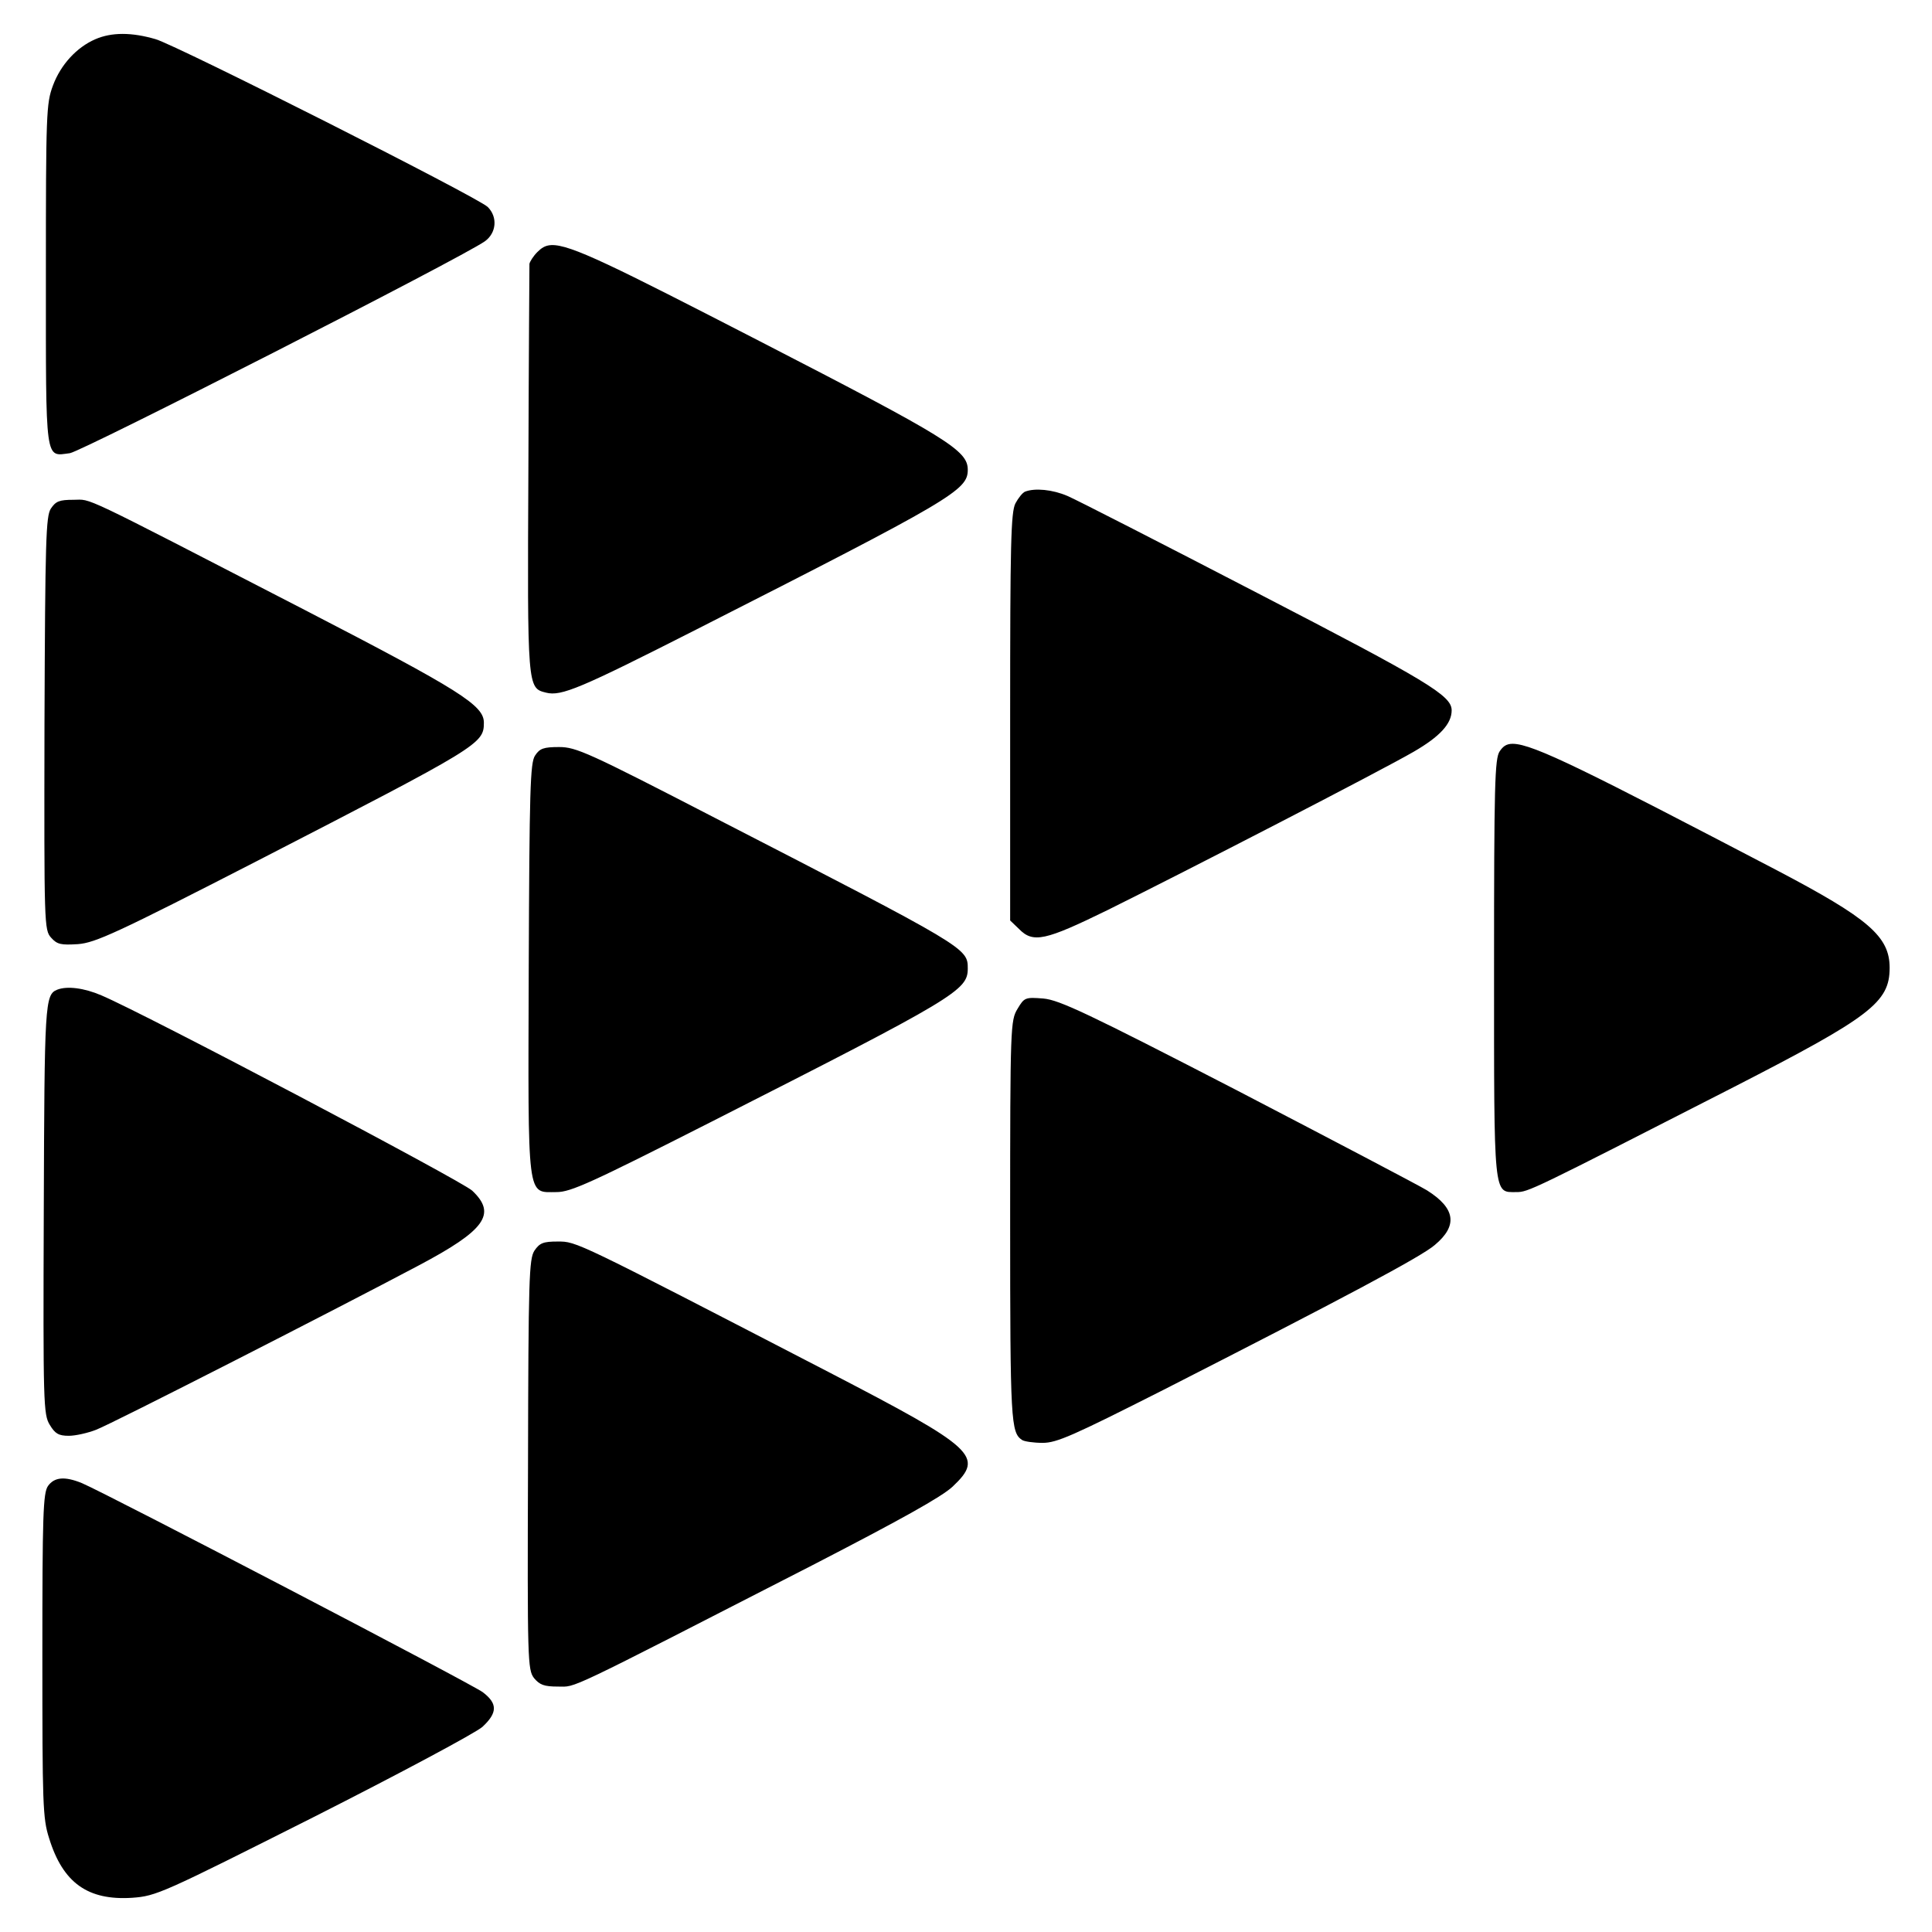
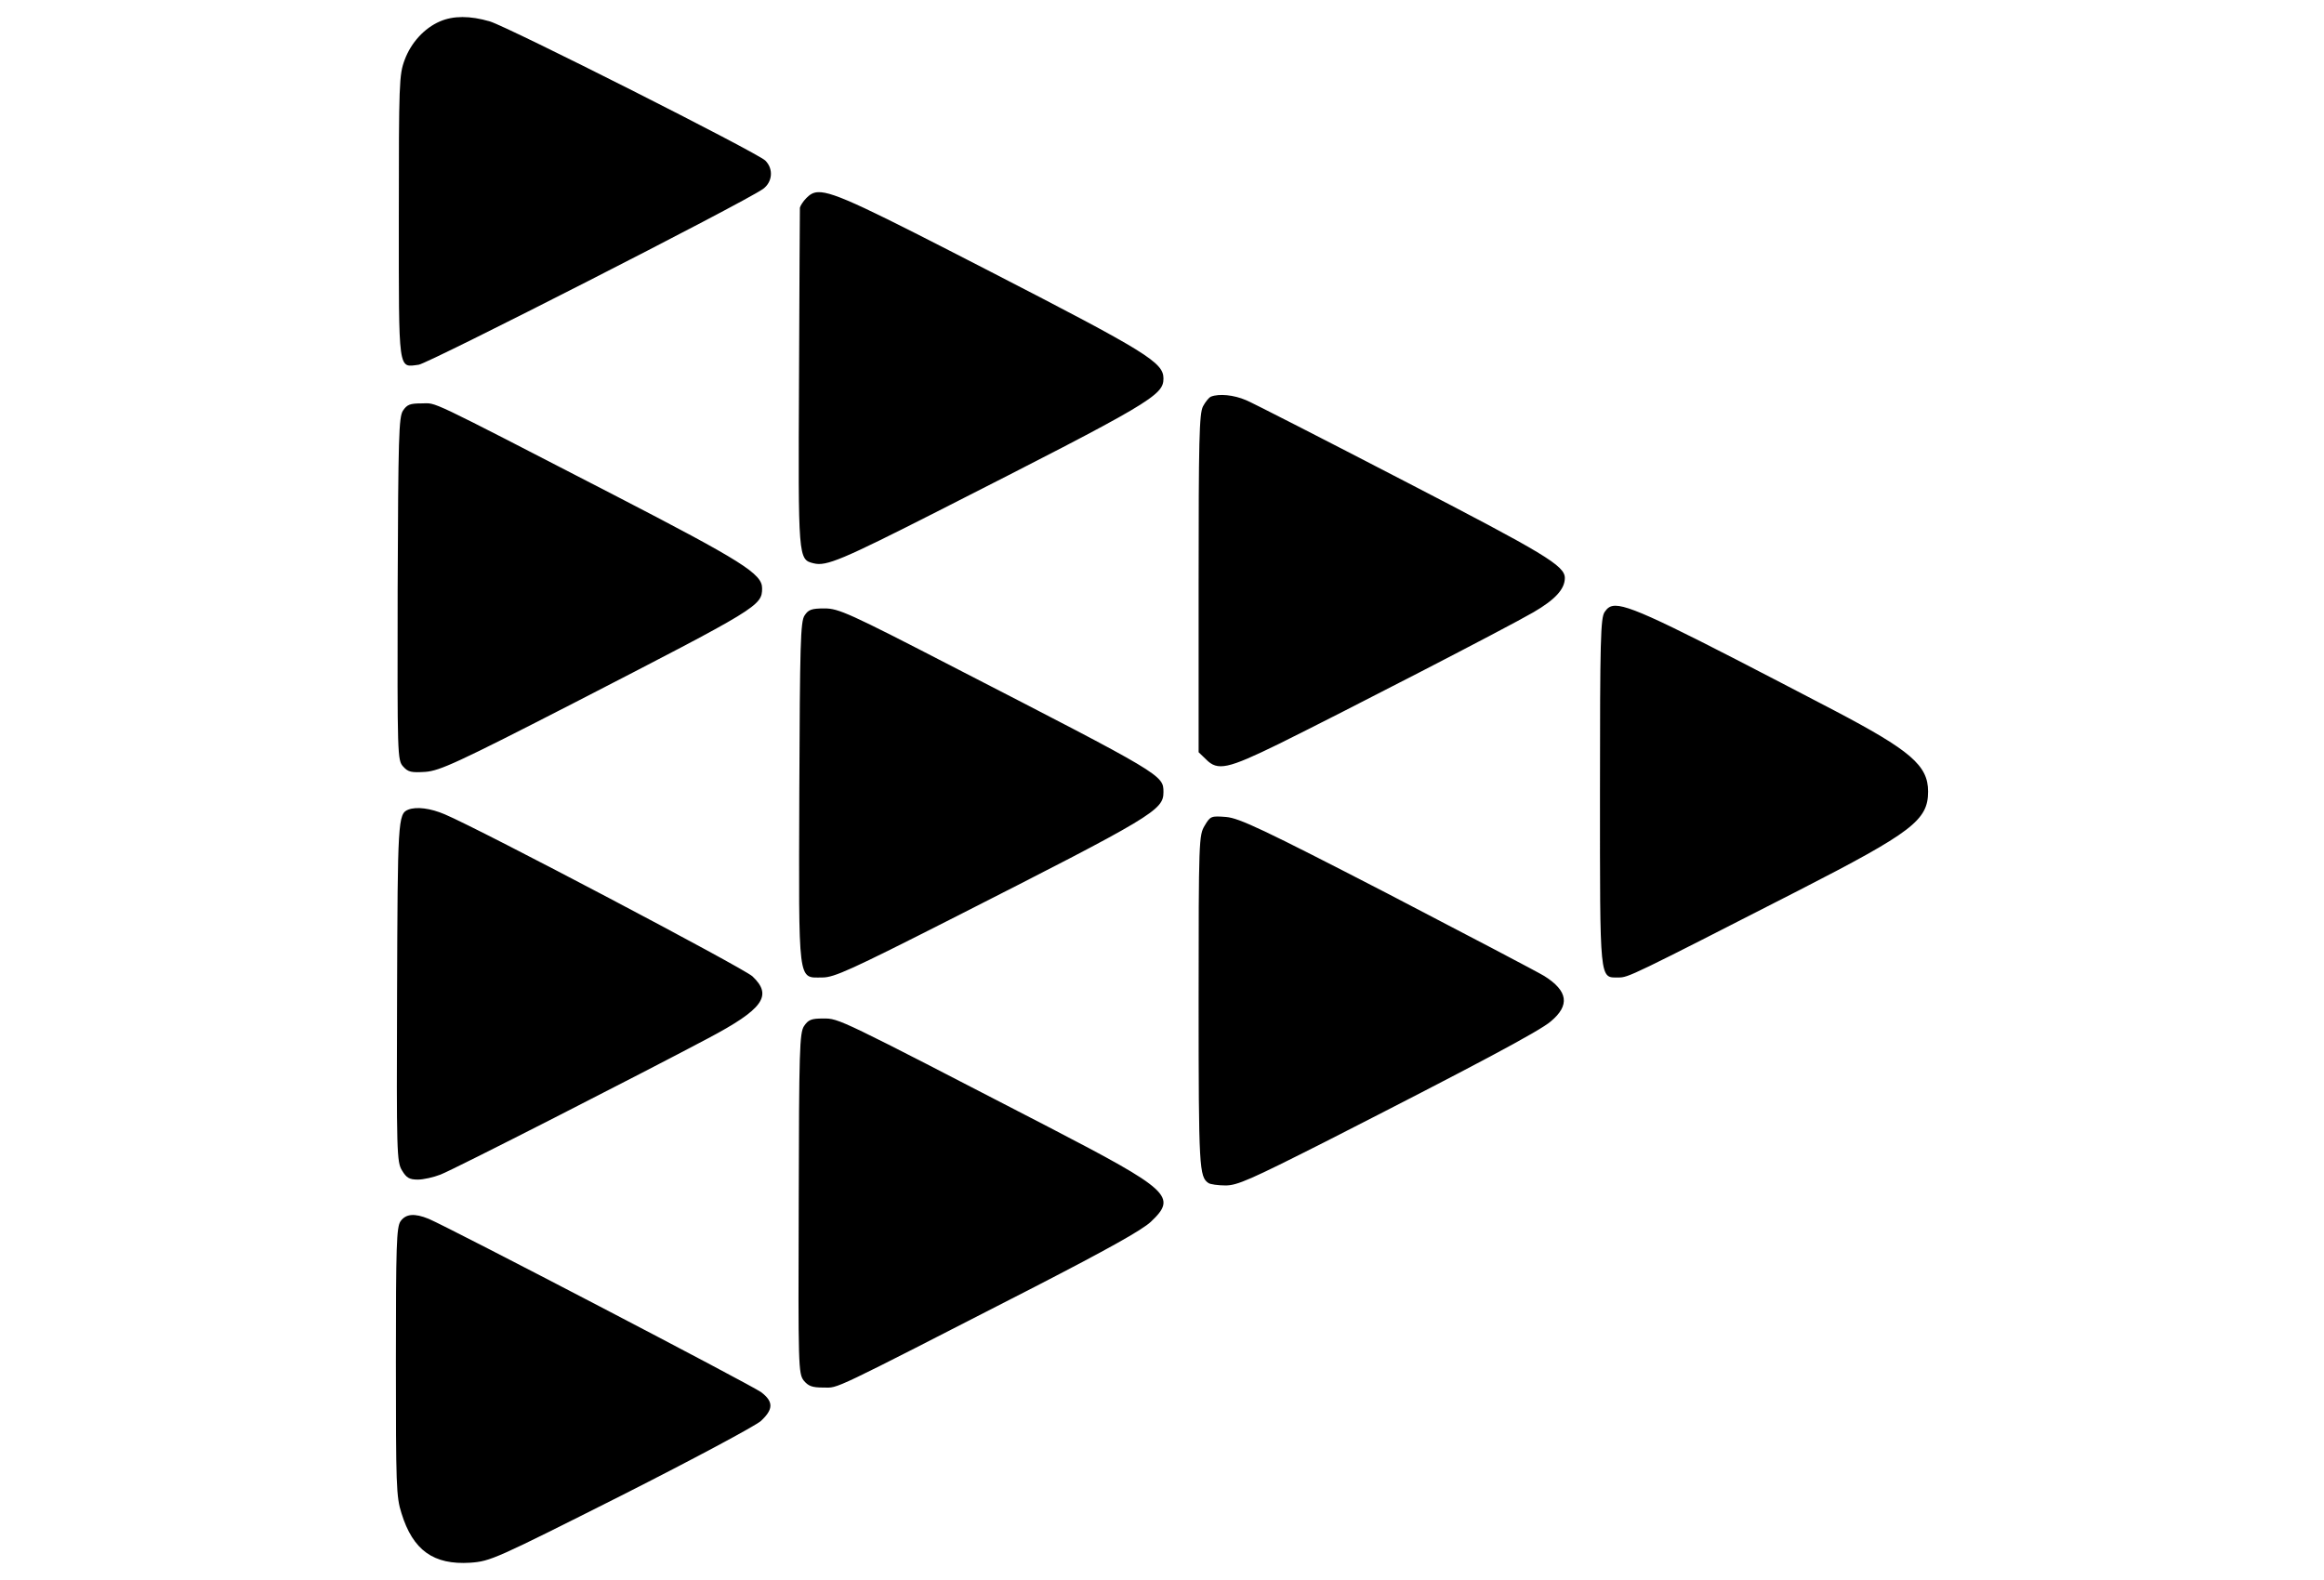
- <svg xmlns="http://www.w3.org/2000/svg" version="1.0" width="500pt" height="500pt" viewBox="0 0 500 500" preserveAspectRatio="xMidYMid" id="svg40">
-   <defs id="defs44" />
-   <path id="path18" d="m 31.736,8.778 c -2.605,0 -4.958,0.457 -7.061,1.371 -4.845,2.102 -8.958,6.582 -10.969,11.975 -1.737,4.662 -1.829,7.13 -1.829,49.087 0,49.178 -0.274,46.893 6.216,46.07 3.108,-0.457 101.374,-50.55 107.407,-54.846 2.925,-2.102 3.382,-6.215 0.731,-8.866 C 123.763,51.101 46.065,11.886 40.306,10.149 37.198,9.235 34.341,8.778 31.736,8.778 Z M 142.68,63.431 c -1.64,0.073 -2.6,0.787 -3.651,1.838 -1.006,1.006 -1.92,2.468 -2.011,3.017 0,0.64 -0.182,24.589 -0.273,53.291 -0.274,56.491 -0.275,56.491 4.57,57.679 3.931,1.006 8.867,-1.096 38.758,-16.27 66.546,-33.822 70.385,-36.107 70.385,-41.409 0,-5.028 -5.21,-8.227 -53.84,-33.273 C 158.636,68.766 147.599,63.213 142.68,63.431 Z m 127.59,63.369 c -1.942,-0.194 -3.724,-0.057 -5.004,0.446 -0.64,0.274 -1.738,1.644 -2.469,3.015 -1.188,2.285 -1.371,10.604 -1.371,55.304 v 52.651 l 2.286,2.195 c 3.656,3.748 6.765,3.017 22.853,-4.845 20.476,-10.146 70.842,-36.107 79.343,-41.043 6.764,-3.931 9.781,-7.221 9.781,-10.695 0,-3.839 -6.308,-7.588 -50.276,-30.349 -24.863,-12.889 -46.984,-24.223 -49.178,-25.137 -1.92,-0.823 -4.023,-1.348 -5.965,-1.543 z m -251.262,2.548 c -3.656,0 -4.57,0.365 -5.85,2.284 -1.28,2.011 -1.463,7.954 -1.646,55.669 -0.091,52.195 -0.091,53.382 1.737,55.393 1.554,1.737 2.56,1.92 6.948,1.646 4.479,-0.366 9.781,-2.742 46.619,-21.664 57.314,-29.525 58.41,-30.165 58.41,-35.65 0,-4.479 -6.034,-8.319 -46.162,-29.069 C 19.19,127.062 23.944,129.348 19.007,129.348 Z m 372.506,63.146 c -1.782,-0.011 -2.593,0.772 -3.393,1.938 -1.28,1.828 -1.462,8.683 -1.462,56.034 0,59.965 -0.184,58.045 5.758,58.045 3.108,0 3.656,-0.274 56.217,-27.148 35.467,-18.191 40.403,-21.938 40.403,-30.896 0,-8.135 -5.484,-12.798 -29.342,-25.321 -48.744,-25.435 -62.834,-32.616 -68.181,-32.65 z m -246.817,0.84 c -4.022,0 -5.027,0.366 -6.216,2.195 -1.28,1.828 -1.463,8.958 -1.646,55.12 -0.183,60.787 -0.549,57.861 7.221,57.861 3.656,0 8.867,-2.377 40.038,-18.19 63.347,-32.176 66.363,-34.003 66.363,-39.671 0,-5.302 -0.182,-5.394 -65.357,-38.941 -32.907,-17.002 -36.016,-18.374 -40.403,-18.374 z M 19.796,255.766 c -1.977,-0.251 -3.713,-0.136 -4.993,0.367 -3.199,1.28 -3.291,3.564 -3.473,57.13 -0.183,50.092 -0.092,52.835 1.553,55.486 1.371,2.285 2.286,2.833 4.937,2.833 1.737,0 4.935,-0.731 7.038,-1.553 4.113,-1.554 62.799,-31.536 83.458,-42.506 17.276,-9.141 20.292,-13.346 13.894,-19.379 -2.742,-2.559 -84.737,-45.796 -95.98,-50.549 -2.24,-0.96 -4.456,-1.578 -6.433,-1.829 z m 250.222,2.651 c -4.662,-0.366 -4.936,-0.274 -6.672,2.651 -1.828,3.017 -1.92,4.296 -1.92,55.028 0,51.921 0.183,54.664 3.108,56.584 0.548,0.366 2.926,0.731 5.302,0.731 3.656,0 7.77,-1.829 31.08,-13.62 46.619,-23.767 66.911,-34.553 70.385,-37.57 6.033,-5.028 5.393,-9.506 -2.011,-14.168 -1.92,-1.188 -24.041,-12.797 -48.996,-25.777 -38.941,-20.11 -46.162,-23.493 -50.276,-23.858 z m -125.687,62.891 c -3.748,0 -4.662,0.366 -6.034,2.377 -1.371,2.194 -1.554,7.038 -1.646,55.393 -0.183,50.915 -0.091,53.018 1.555,55.211 1.463,1.737 2.559,2.195 6.216,2.195 4.845,0 0.823,1.919 65.724,-31.354 22.852,-11.792 33.547,-17.733 36.381,-20.384 8.318,-7.861 6.033,-9.873 -32.176,-29.709 -65.724,-34.004 -65.083,-33.73 -70.019,-33.73 z M 15.751,382.655 c -1.428,0.126 -2.502,0.765 -3.325,1.908 -1.28,1.828 -1.462,7.496 -1.462,43.786 0,38.575 0.091,42.231 1.737,47.35 3.565,11.609 10.054,16.179 21.48,15.448 6.307,-0.457 7.679,-1.097 47.077,-20.933 22.395,-11.335 41.865,-21.756 43.602,-23.309 3.931,-3.656 3.93,-6.033 0.091,-8.958 -2.925,-2.194 -97.076,-51.281 -103.749,-54.115 -2.24,-0.914 -4.023,-1.303 -5.451,-1.177 z" style="stroke-width:0.091" />
+ <svg xmlns="http://www.w3.org/2000/svg" id="svg" version="1.1" width="500" height="340" viewBox="0 0 500 340" xml:space="preserve">
+   <defs id="defs510">
+     <rect x="24.862" y="410.065" width="609.147" height="239.887" id="rect5915" />
+     <style id="style18">.cls-1,.cls-2,.cls-4{fill:#e61e25;}.cls-1{clip-rule:evenodd;}.cls-3{fill:none;}.cls-4{fill-rule:evenodd;}.cls-5{clip-path:url(#clip-path);}.cls-6{clip-path:url(#clip-path-2);}.cls-7{clip-path:url(#clip-path-3);}</style>
+     <clipPath id="clip-path" transform="translate(-12.5 -100.8)">
+       <polygon class="cls-1" points="423.52,416.39 427.8,419.24 432.08,422.09 434.94,424.95 437.8,430.67 442.08,434.94 444.93,439.22 449.21,444.94 450.64,452.07 452.07,459.21 453.49,467.76 454.92,476.32 454.92,484.89 453.49,494.89 450.64,504.87 449.21,514.86 443.5,524.85 437.8,536.27 434.94,546.26 426.38,553.39 420.67,564.81 410.68,573.38 402.12,581.94 392.13,589.07 383.56,596.21 372.15,603.35 363.58,607.62 346.45,610.48 335.04,616.2 320.77,617.62 309.35,619.04 297.93,619.04 286.52,619.04 259.4,616.2 225.15,600.49 220.87,596.21 213.73,593.35 209.45,589.07 206.59,581.94 199.46,577.66 195.18,570.52 192.32,563.39 188.04,553.39 185.19,546.26 182.33,536.27 179.48,524.85 179.48,514.86 178.05,503.44 178.05,496.31 178.05,493.45 179.48,487.75 179.48,482.04 180.91,477.76 183.76,472.04 189.47,456.35 189.47,450.64 192.32,449.21 192.32,447.78 192.32,449.21 192.32,450.64 193.75,452.07 193.75,450.64 195.18,450.64 195.18,449.21 195.18,447.78 196.6,444.94 196.6,443.5 196.6,442.08 198.03,439.22 199.46,436.37 216.59,419.24 226.57,410.68 228,409.26 229.43,407.82 229.43,406.4 230.86,404.97 230.86,403.54 230.86,402.12 232.28,400.69 228,399.26 226.57,399.26 226.57,396.41 225.15,396.41 223.72,396.41 222.29,396.41 220.87,394.99 218.01,394.99 230.86,379.28 235.14,376.43 235.14,375 235.14,372.14 238,373.57 242.27,373.57 242.27,375 243.7,375 245.13,376.43 246.55,376.43 249.41,377.86 249.41,379.28 250.84,379.28 255.12,380.71 250.84,372.14 249.41,367.86 249.41,366.44 249.41,365.01 249.41,363.59 249.41,362.16 249.41,360.73 249.41,359.3 249.41,357.87 250.84,356.45 252.27,353.59 257.97,349.31 269.39,337.89 275.1,332.19 279.38,329.33 283.66,325.05 289.37,320.77 293.65,317.91 299.36,315.06 306.5,310.78 310.77,309.35 320.77,305.07 330.76,302.21 342.18,299.36 353.59,296.51 365.01,296.51 377.85,296.51 387.85,296.51 400.69,296.51 406.4,296.51 409.25,299.36 416.39,300.79 420.67,302.21 423.52,302.21 427.8,303.64 432.08,303.64 434.94,306.5 437.8,306.5 437.8,307.92 440.65,307.92 457.78,316.49 477.75,325.05 487.75,327.91 497.73,330.76 506.3,333.61 510.58,333.61 514.86,335.04 531.98,335.04 543.4,336.46 550.54,336.46 556.25,335.04 569.09,335.04 579.08,333.61 594.78,335.04 599.06,335.04 603.34,335.04 606.2,335.04 607.63,336.46 610.48,336.46 613.33,336.46 616.19,337.89 620.47,337.89 617.61,335.04 616.19,332.19 614.76,330.76 611.91,329.33 609.06,327.91 607.63,327.91 603.34,325.05 594.78,322.19 591.93,319.34 587.65,319.34 586.22,317.91 601.92,316.49 606.2,315.06 609.06,315.06 610.48,315.06 611.91,315.06 611.91,313.63 613.33,313.63 614.76,310.78 616.19,309.35 616.19,307.92 617.61,307.92 620.47,306.5 620.47,305.07 621.9,303.64 623.33,303.64 624.75,303.64 626.18,302.21 627.61,302.21 630.46,302.21 631.88,302.21 639.02,303.64 641.88,303.64 643.31,303.64 644.74,303.64 649.01,302.21 650.44,300.79 653.29,299.36 654.72,296.51 660.43,295.08 664.71,292.23 670.42,289.37 674.7,286.51 677.56,285.09 680.41,282.24 683.26,282.24 687.55,280.81 698.96,279.38 706.1,277.96 707.53,276.53 711.81,275.1 714.66,273.67 717.51,272.24 720.37,267.96 723.23,266.54 727.51,263.69 730.36,260.83 734.64,256.55 737.5,252.26 731.79,252.26 727.51,253.69 714.66,259.4 698.96,265.11 688.97,267.96 678.99,270.82 667.56,273.67 654.72,275.1 640.45,275.1 624.75,275.1 609.06,273.67 591.93,267.96 570.52,265.11 549.11,257.97 541.98,253.69 536.27,253.69 529.13,250.83 526.28,249.41 523.43,249.41 524.85,246.56 524.85,243.7 526.28,242.28 526.28,239.42 526.28,237.99 526.28,235.14 524.85,232.28 524.85,229.43 523.43,228.01 522,225.15 520.57,225.15 520.57,223.72 517.71,222.29 516.29,220.87 514.86,219.44 512,218.01 507.73,215.16 503.44,213.73 497.73,210.88 493.45,210.88 489.17,209.45 486.32,208.02 483.46,206.6 477.75,203.74 467.76,200.88 460.63,199.46 457.78,199.46 453.49,196.6 444.93,196.6 436.37,196.6 434.94,195.18 429.23,195.18 430.66,193.75 434.94,192.33 439.22,192.33 443.5,190.9 452.07,189.47 457.78,189.47 463.48,189.47 466.34,189.47 474.9,188.04 492.03,189.47 492.03,188.04 489.17,186.61 487.75,185.19 486.32,182.33 484.89,182.33 483.46,182.33 482.03,182.33 480.61,182.33 479.18,182.33 477.75,182.33 473.48,182.33 463.48,182.33 437.8,182.33 424.95,186.61 420.67,188.04 414.96,189.47 409.25,190.9 403.54,190.9 394.98,192.33 386.42,192.33 386.42,190.9 386.42,189.47 387.85,188.04 389.27,186.61 389.27,185.19 389.27,182.33 387.85,182.33 386.42,182.33 383.56,182.33 372.15,182.33 360.73,182.33 349.31,182.33 337.9,185.19 316.49,189.47 297.93,196.6 280.81,203.74 266.54,209.45 255.12,213.73 249.41,216.58 246.55,216.58 249.41,215.16 250.84,210.88 263.68,206.6 292.22,188.04 322.2,170.92 343.6,160.93 429.23,110.98 430.66,109.55 432.08,109.55 434.94,108.12 434.94,106.7 436.37,106.7 436.37,105.27 436.37,103.84 437.8,100.98 406.4,110.98 379.28,119.54 346.45,129.53 315.06,138.09 300.79,139.52 289.37,143.8 280.81,143.8 277.95,145.23 273.67,143.8 272.25,143.8 267.96,145.23 249.41,152.36 235.14,156.65 228,158.07 226.57,159.5 225.15,159.5 223.72,160.93 222.29,162.35 220.87,163.78 220.87,165.21 218.01,165.21 216.59,166.63 215.16,166.63 213.73,168.06 212.3,168.06 210.87,168.06 209.45,168.06 209.45,166.63 209.45,165.21 208.02,165.21 206.59,165.21 206.59,166.63 203.74,166.63 200.89,168.06 199.46,168.06 198.03,168.06 198.03,170.92 196.6,170.92 196.6,172.34 195.18,172.34 193.75,173.77 192.32,173.77 189.47,175.2 192.32,170.92 193.75,168.06 196.6,166.63 199.46,163.78 210.87,153.79 226.57,142.38 229.43,139.52 230.86,139.52 230.86,138.09 232.28,136.66 235.14,135.24 235.14,133.81 235.14,132.38 232.28,132.38 229.43,132.38 228,132.38 225.15,132.38 223.72,133.81 222.29,135.24 220.87,135.24 218.01,136.66 215.16,138.09 212.3,139.52 206.59,145.23 178.05,163.78 175.19,166.63 170.92,168.06 165.21,173.77 163.78,175.2 159.5,176.63 156.64,178.06 152.37,180.91 149.51,182.33 143.8,185.19 140.94,186.61 136.67,188.04 123.82,196.6 123.82,195.18 125.24,193.75 125.24,192.33 126.67,189.47 128.1,186.61 130.96,182.33 135.24,176.63 138.09,172.34 140.94,168.06 138.09,168.06 136.67,170.92 135.24,170.92 135.24,172.34 132.38,173.77 130.96,175.2 129.53,176.63 129.53,178.06 128.1,179.48 125.24,182.33 123.82,182.33 116.69,188.04 113.83,190.9 110.97,192.33 110.97,193.75 109.55,193.75 109.55,195.18 106.69,202.31 103.84,205.17 103.84,206.6 100.99,209.45 99.56,210.88 98.13,210.88 96.7,213.73 92.42,216.58 88.14,220.87 83.86,225.15 78.15,229.43 71.02,236.56 69.59,239.42 68.16,242.28 65.31,243.7 63.88,246.56 58.17,249.41 52.47,253.69 49.61,256.55 43.9,259.4 42.47,260.83 41.04,262.26 39.62,265.11 38.19,266.54 35.34,273.67 35.34,275.1 35.34,277.96 32.48,279.38 31.06,280.81 29.63,282.24 22.49,289.37 21.06,290.8 18.21,292.23 16.79,293.65 15.36,295.08 13.93,296.51 13.93,300.79 12.5,303.64 12.5,306.5 16.79,306.5 21.06,306.5 29.63,307.92 38.19,307.92 43.9,309.35 49.61,309.35 66.74,307.92 82.43,306.5 95.28,305.07 108.12,300.79 130.96,293.65 150.94,285.09 170.92,277.96 182.33,273.67 195.18,270.82 208.02,267.96 222.29,267.96 239.42,267.96 257.97,267.96 277.95,270.82 287.95,272.24 292.22,272.24 297.93,272.24 297.93,277.96 289.37,277.96 282.23,279.38 273.67,280.81 265.11,282.24 246.55,290.8 228,299.36 208.02,307.92 192.32,316.49 178.05,325.05 166.64,332.19 153.79,343.6 140.94,353.59 129.53,366.44 120.97,379.28 109.55,393.55 100.99,407.82 92.42,423.53 86.72,439.22 82.43,456.35 79.58,470.62 78.15,486.31 78.15,499.17 81.01,513.44 83.86,524.85 88.14,537.7 92.42,550.54 99.56,561.95 106.69,571.95 115.26,581.94 125.24,591.93 135.24,600.49 146.65,607.62 158.07,616.2 169.49,621.89 183.76,629.03 193.75,633.31 203.74,636.17 212.3,639.02 222.29,643.3 230.86,644.74 235.14,646.16 239.42,646.16 240.84,646.16 242.27,646.16 249.41,647.58 263.68,649.02 306.5,649.02 349.31,649.02 360.73,649.02 365.01,649.02 366.44,647.58 367.86,647.58 370.72,647.58 370.72,646.16 372.15,646.16 370.72,647.58 369.29,647.58 367.86,646.16 366.44,646.16 365.01,644.74 363.58,644.74 363.58,643.3 363.58,644.74 363.58,646.16 363.58,644.74 363.58,643.3 379.28,639.02 382.13,639.02 386.42,639.02 387.85,639.02 389.27,637.6 392.13,637.6 392.13,636.17 393.55,634.75 394.98,631.89 403.54,631.89 410.68,630.47 420.67,630.47 426.38,629.03 434.94,624.75 440.65,624.75 449.21,621.89 450.64,620.47 453.49,619.04 457.78,616.2 463.48,614.76 463.48,613.34 464.91,613.34 469.19,610.48 477.75,610.48 482.03,610.48 487.75,607.62 507.73,600.49 531.98,591.93 544.83,587.65 554.82,581.94 559.11,579.08 563.38,576.23 566.24,574.8 567.66,573.38 569.09,571.95 563.38,573.38 553.39,576.23 534.84,581.94 522,586.22 510.58,589.07 497.73,590.5 492.03,591.93 486.32,591.93 487.75,590.5 489.17,590.5 489.17,589.07 494.88,586.22 499.16,584.79 500.59,581.94 502.02,581.94 503.44,580.52 503.44,579.08 506.3,579.08 507.73,576.23 510.58,574.8 512,573.38 514.86,573.38 517.71,571.95 516.29,566.25 516.29,564.81 516.29,563.39 514.86,553.39 520.57,550.54 522,549.12 523.43,549.12 523.43,547.68 524.85,546.26 526.28,539.12 526.28,536.27 527.71,530.57 529.13,527.71 529.13,524.85 530.56,523.43 530.56,521.99 534.84,517.72 536.27,513.44 540.55,509.16 549.11,496.31 591.93,449.21 591.93,447.78 593.36,446.36 594.78,443.5 599.06,439.22 606.2,436.37 637.6,417.81 654.72,406.4 663.28,400.69 668.99,394.99 677.56,387.85 680.41,382.14 681.84,379.28 684.69,375 684.69,372.14 686.12,367.86 684.69,370.72 683.26,370.72 681.84,372.14 681.84,373.57 677.56,377.86 677.56,380.71 671.85,382.14 668.99,387.85 663.28,392.13 653.29,399.26 646.16,403.54 641.88,406.4 637.6,407.82 634.74,409.26 630.46,409.26 626.18,410.68 621.9,410.68 613.33,410.68 591.93,410.68 584.79,410.68 579.08,410.68 567.66,413.54 557.68,413.54 551.97,414.96 546.25,414.96 549.11,410.68 550.54,409.26 551.97,409.26 553.39,409.26 553.39,407.82 554.82,407.82 554.82,406.4 556.25,404.97 557.68,400.69 540.55,404.97 536.27,404.97 531.98,406.4 526.28,406.4 520.57,406.4 512,406.4 506.3,404.97 499.16,403.54 493.45,402.12 489.17,400.69 483.46,396.41 473.48,392.13 463.48,386.41 457.78,382.14 452.07,382.14 444.93,379.28 437.8,377.86 429.23,376.43 420.67,375 380.71,373.57 360.73,373.57 340.75,373.57 320.77,376.43 309.35,377.86 299.36,380.71 289.37,382.14 279.38,387.85 269.39,393.55 259.4,399.26 245.13,409.26 235.14,420.67 225.15,430.67 218.01,442.08 213.73,452.07 210.87,457.77 210.87,463.49 209.45,467.76 209.45,473.48 209.45,479.18 210.87,482.04 210.87,487.75 213.73,492.03 215.16,496.31 216.59,500.59 220.87,504.87 222.29,509.16 225.15,510.58 229.43,514.86 232.28,519.14 236.57,520.57 240.84,523.43 246.55,524.85 250.84,524.85 255.12,527.71 266.54,529.13 272.25,529.13 277.95,529.13 280.81,527.71 282.23,527.71 285.09,527.71 286.52,524.85 289.37,524.85 292.22,524.85 293.65,523.43 295.08,521.99 297.93,520.57 299.36,519.14 300.79,517.72 302.22,516.29 306.5,510.58 309.35,507.72 310.77,504.87 312.2,502.02 312.2,499.17 313.63,496.31 313.63,494.89 313.63,492.03 313.63,489.17 313.63,484.89 312.2,479.18 309.35,474.9 307.92,470.62 306.5,467.76 302.22,463.49 299.36,460.63 295.08,456.35 293.65,453.49 292.22,453.49 287.95,444.94 286.52,439.22 285.09,437.8 283.66,433.51 283.66,430.67 283.66,427.81 283.66,424.95 285.09,422.09 286.52,419.24 287.95,416.39 292.22,413.54 292.22,410.68 295.08,409.26 302.22,404.97 309.35,402.12 317.91,399.26 327.9,396.41 337.9,396.41 349.31,396.41 359.3,396.41 370.72,396.41 382.13,399.26 387.85,400.69 392.13,400.69 394.98,402.12 397.83,402.12 400.69,402.12 403.54,403.54 406.4,404.97 409.25,407.82 416.39,410.68 " id="polygon20" />
+     </clipPath>
+     <clipPath id="clip-path-2" transform="translate(-12.5 -100.8)">
+       <rect class="cls-2" x="13.93" y="100.98" width="724.99" height="549.46" id="rect23" />
+     </clipPath>
+     <clipPath id="clip-path-3" transform="translate(-12.5 -100.8)">
+       <rect class="cls-3" x="13.93" y="100.99" width="725" height="549.46" id="rect26" />
+     </clipPath>
+   </defs>
+   <path id="path18" d="m 99.499,3.669 c -1.796,0 -3.419,0.315 -4.869,0.945 -3.341,1.45 -6.177,4.538 -7.564,8.257 -1.198,3.215 -1.261,4.916 -1.261,33.847 0,33.91 -0.189,32.334 4.286,31.767 2.143,-0.315 69.901,-34.856 74.061,-37.818 2.017,-1.45 2.332,-4.285 0.504,-6.113 C 162.955,32.852 109.379,5.812 105.408,4.614 103.265,3.984 101.296,3.669 99.499,3.669 Z M 175.999,41.354 c -1.131,0.05 -1.793,0.543 -2.518,1.268 -0.693,0.693 -1.324,1.702 -1.387,2.08 0,0.441 -0.125,16.955 -0.188,36.746 -0.189,38.953 -0.189,38.952 3.151,39.772 2.71,0.693 6.114,-0.756 26.725,-11.219 45.886,-23.321 48.533,-24.897 48.533,-28.553 0,-3.467 -3.593,-5.673 -37.125,-22.943 C 187.001,45.033 179.391,41.203 175.999,41.354 Z m 87.978,43.695 c -1.339,-0.134 -2.568,-0.039 -3.45,0.307 -0.441,0.189 -1.198,1.134 -1.703,2.079 -0.819,1.576 -0.945,7.312 -0.945,38.134 v 36.305 l 1.576,1.513 c 2.521,2.584 4.665,2.08 15.758,-3.34 14.119,-6.996 48.848,-24.897 54.71,-28.301 4.664,-2.71 6.745,-4.979 6.745,-7.374 0,-2.647 -4.349,-5.232 -34.667,-20.926 -17.144,-8.887 -32.397,-16.703 -33.91,-17.333 -1.324,-0.567 -2.774,-0.93 -4.113,-1.064 z M 90.722,86.806 c -2.521,0 -3.151,0.252 -4.034,1.575 -0.882,1.387 -1.009,5.484 -1.135,38.386 -0.063,35.99 -0.063,36.809 1.198,38.196 1.072,1.198 1.766,1.324 4.791,1.135 3.088,-0.252 6.744,-1.891 32.145,-14.938 39.52,-20.359 40.276,-20.8 40.276,-24.582 0,-3.088 -4.16,-5.736 -31.831,-20.044 C 90.848,85.23 94.126,86.806 90.722,86.806 Z M 347.578,130.348 c -1.229,-0.008 -1.788,0.532 -2.34,1.336 -0.882,1.261 -1.008,5.987 -1.008,38.637 0,41.348 -0.127,40.024 3.97,40.024 2.143,0 2.521,-0.189 38.764,-18.72 24.456,-12.543 27.859,-15.127 27.859,-21.304 0,-5.61 -3.781,-8.824 -20.232,-17.459 -33.611,-17.538 -43.326,-22.49 -47.013,-22.514 z m -170.189,0.579 c -2.773,0 -3.467,0.253 -4.286,1.513 -0.882,1.261 -1.009,6.177 -1.135,38.007 -0.126,41.915 -0.378,39.897 4.979,39.897 2.521,0 6.114,-1.639 27.607,-12.543 43.68,-22.187 45.759,-23.447 45.759,-27.354 0,-3.656 -0.125,-3.719 -45.066,-26.851 -22.691,-11.724 -24.834,-12.669 -27.86,-12.669 z m -86.123,43.05 c -1.363,-0.173 -2.561,-0.094 -3.443,0.253 -2.206,0.882 -2.269,2.458 -2.395,39.393 -0.126,34.541 -0.064,36.432 1.071,38.259 0.945,1.576 1.576,1.954 3.404,1.954 1.198,0 3.403,-0.504 4.853,-1.071 2.836,-1.072 43.302,-21.745 57.547,-29.309 11.913,-6.303 13.992,-9.203 9.58,-13.363 -1.891,-1.765 -58.429,-31.578 -66.182,-34.855 -1.544,-0.662 -3.072,-1.088 -4.436,-1.261 z m 172.537,1.828 c -3.215,-0.252 -3.403,-0.189 -4.601,1.828 -1.261,2.08 -1.324,2.962 -1.324,37.944 0,35.801 0.126,37.693 2.143,39.017 0.378,0.252 2.017,0.504 3.656,0.504 2.521,0 5.358,-1.261 21.431,-9.392 32.145,-16.388 46.138,-23.826 48.533,-25.906 4.16,-3.467 3.719,-6.555 -1.387,-9.769 -1.324,-0.819 -16.577,-8.824 -33.784,-17.774 -26.851,-13.867 -31.831,-16.199 -34.667,-16.451 z m -86.666,43.365 c -2.584,0 -3.215,0.252 -4.16,1.639 -0.945,1.513 -1.072,4.853 -1.135,38.196 -0.126,35.108 -0.063,36.557 1.072,38.07 1.008,1.198 1.765,1.513 4.286,1.513 3.341,0 0.568,1.323 45.319,-21.62 15.758,-8.131 23.132,-12.227 25.086,-14.055 5.736,-5.421 4.16,-6.808 -22.187,-20.485 -45.319,-23.447 -44.877,-23.258 -48.281,-23.258 z M 88.477,261.47 c -0.985,0.087 -1.725,0.528 -2.293,1.316 -0.882,1.261 -1.008,5.169 -1.008,30.192 0,26.599 0.063,29.12 1.198,32.65 2.458,8.005 6.933,11.156 14.811,10.652 4.349,-0.315 5.295,-0.756 32.461,-14.434 15.442,-7.816 28.868,-15.001 30.065,-16.073 2.71,-2.521 2.71,-4.16 0.063,-6.177 -2.017,-1.513 -66.938,-35.36 -71.539,-37.314 -1.544,-0.63 -2.774,-0.898 -3.759,-0.812 z" style="stroke-width:0.063" />
</svg>
